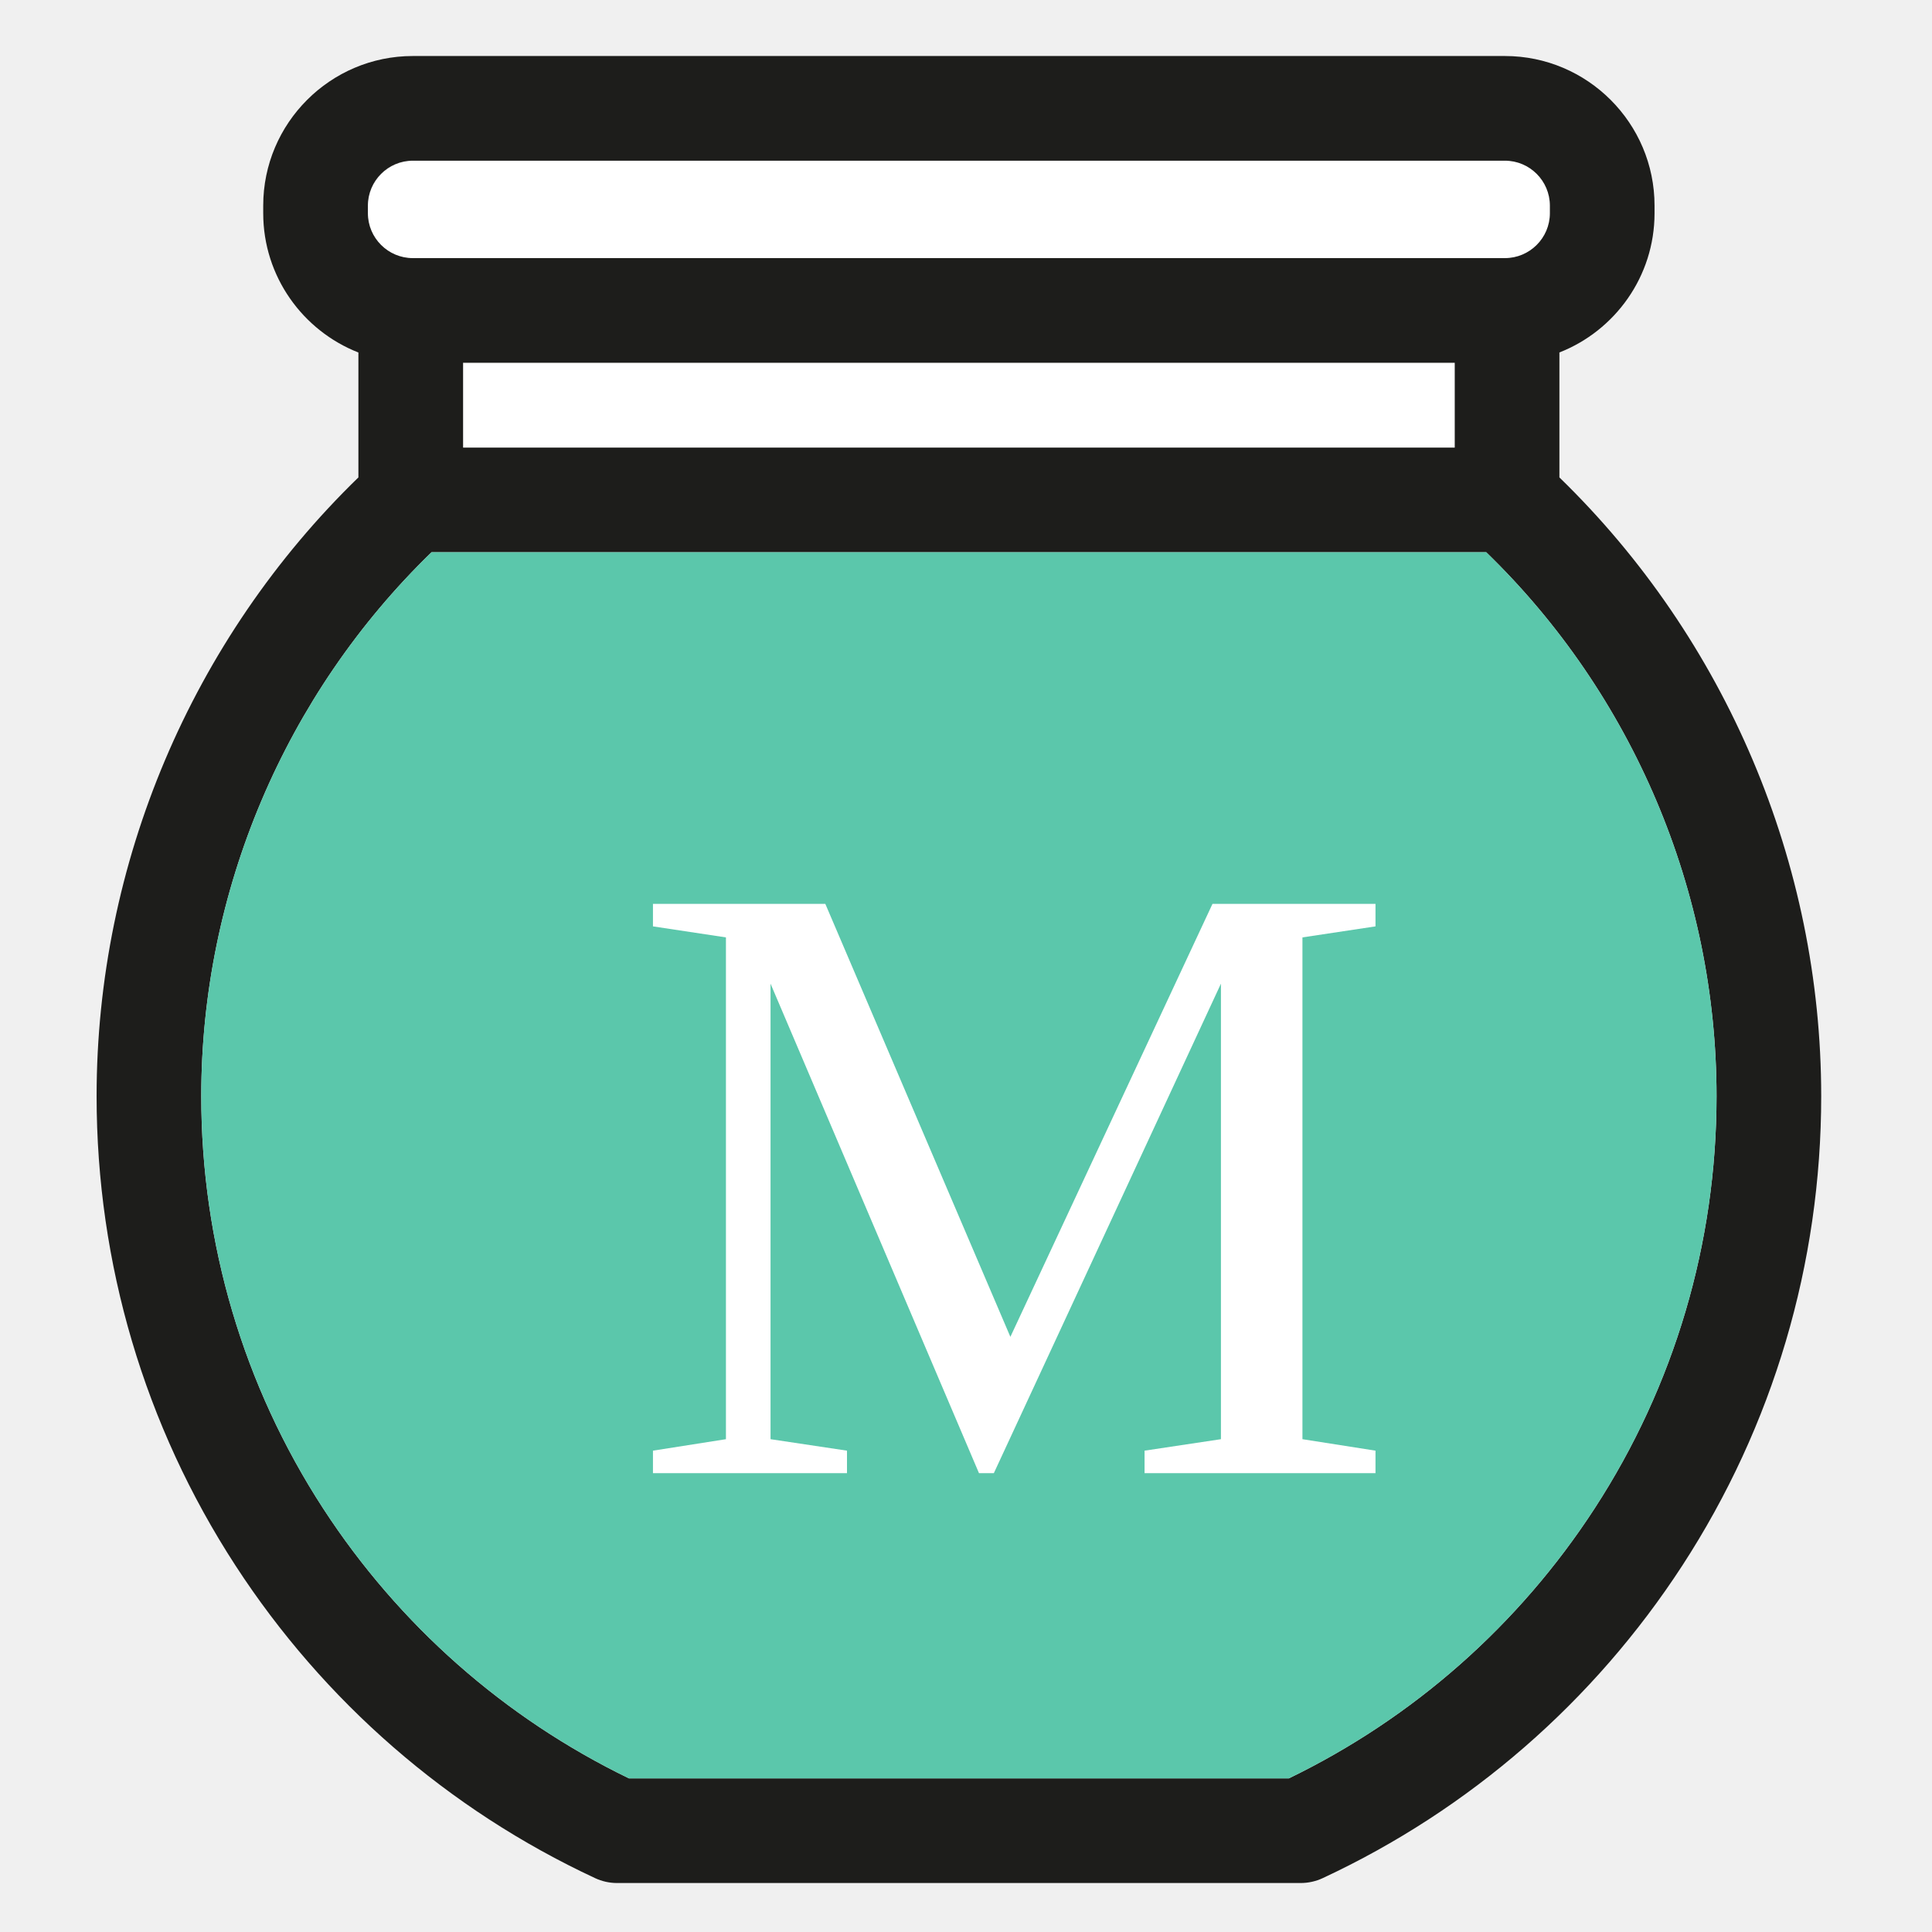
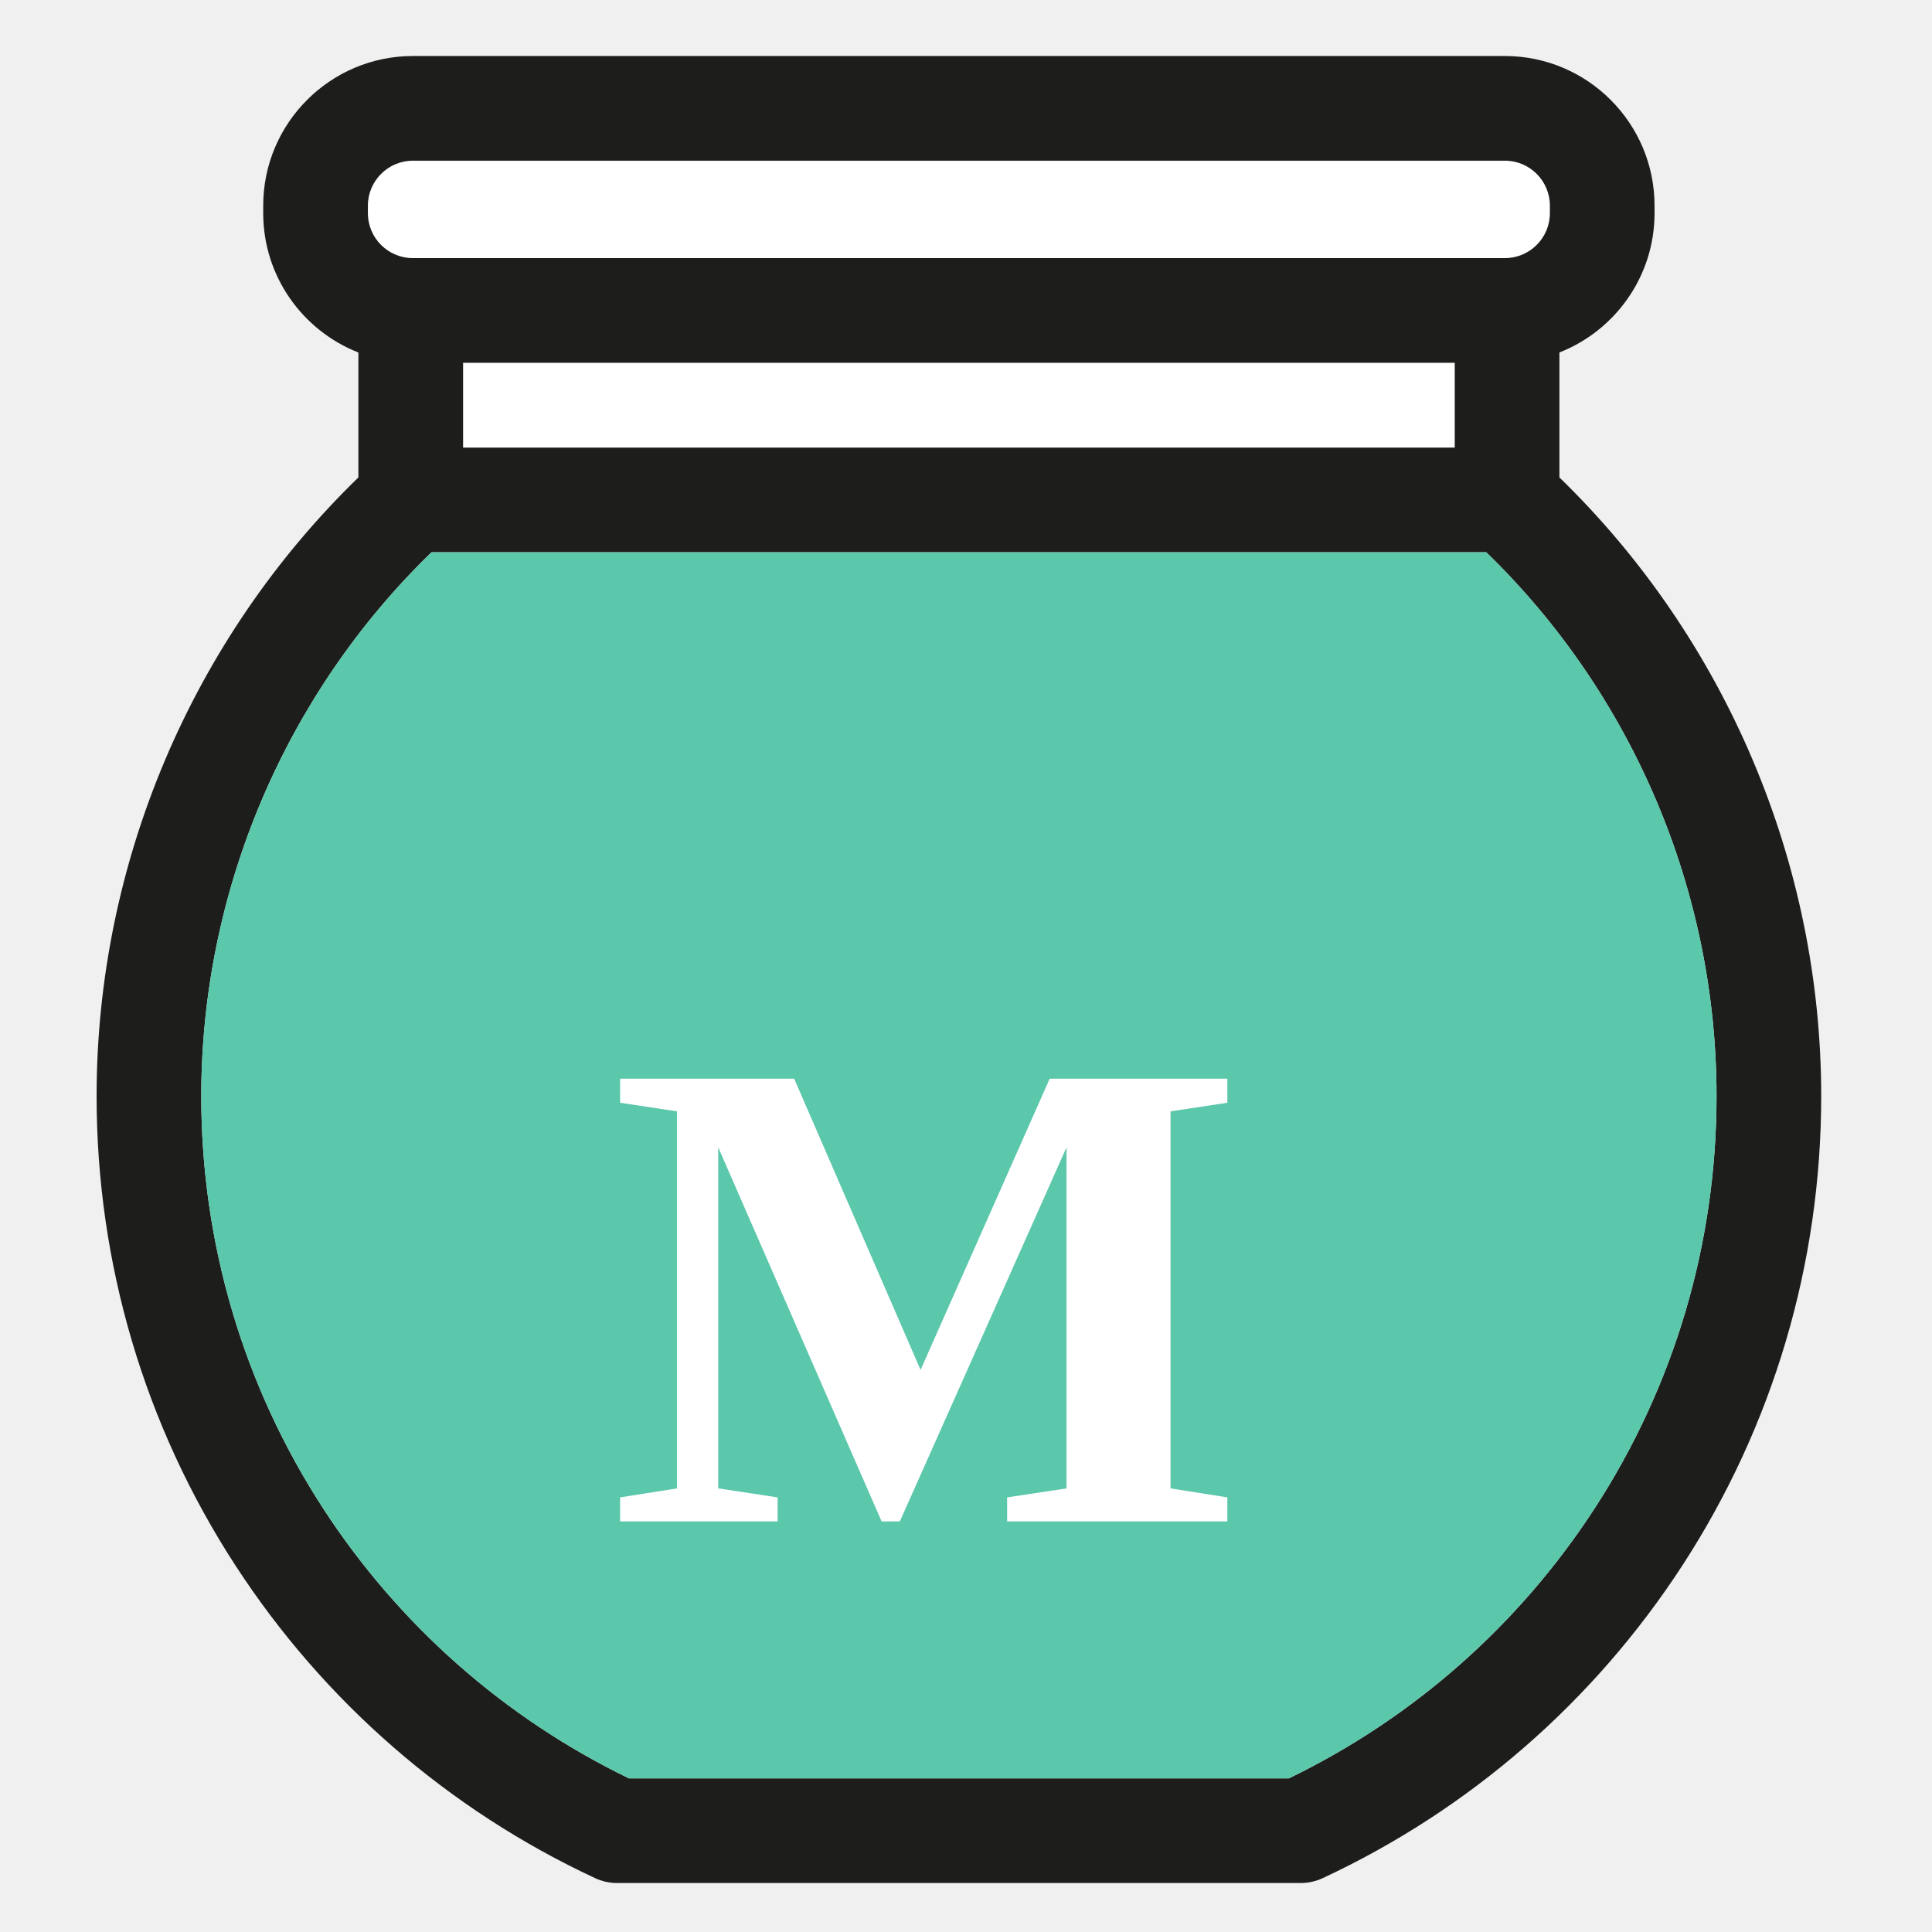
- <svg xmlns="http://www.w3.org/2000/svg" version="1.1" viewBox="-20 55 400 400" xml:space="preserve">
+ <svg xmlns="http://www.w3.org/2000/svg" version="1.1" width="150" height="150" viewBox="-20 55 400 400" xml:space="preserve">
  <style type="text/css">
		.interieur
		{
		fill: #5bc7ab;
		}

		.txt_int
		{
- 		font-size:180px;
+ 		font-size:140px;
		fill:#FFF;
- 		font-weight:500;
+ 		font-weight:bold;
		}

		.test
		{
		cursor: pointer;
		}
	</style>
  <g class="test">
    <path style="fill:#FFF;cursor:pointer;" d="M56.228,97.679c0-5.135,4.178-9.314,9.314-9.314h226.345   c5.135,0,9.314,4.178,9.314,9.314v1.565c0,5.135-4.179,9.314-9.314,9.314H65.542c-5.135,0-9.314-4.179-9.314-9.314V97.679z   M281.483,130.25v17.582H75.951V130.25H281.483z" />
    <path style="fill:#1d1d1b;cursor:pointer;" d="M357.061,281.948c0,34.648-9.946,68.255-28.754,97.182c-18.321,28.169-44.062,50.552-74.441,64.712   c-1.43,0.672-3.001,1.018-4.583,1.018H107.767c-1.582,0-3.142-0.347-4.572-1.018c-30.39-14.16-56.132-36.544-74.441-64.712   C9.946,350.203,0,316.595,0,281.948c0-48.19,19.696-94.604,54.203-128.103v-25.861c-11.517-4.518-19.707-15.742-19.707-28.84v-1.571   c0-17.075,13.9-30.975,30.975-30.975h226.109c17.075,0,30.975,13.9,30.975,30.975v1.571c0,13.098-8.18,24.312-19.696,28.83v25.872   C337.354,187.344,357.061,233.757,357.061,281.948z M310.138,367.321c16.522-25.406,25.254-54.929,25.254-85.373   c0-42.372-17.324-83.174-47.681-112.61H69.339c-30.346,29.436-47.67,70.238-47.67,112.61c0,30.444,8.732,59.967,25.244,85.373   c15.677,24.106,37.529,43.38,63.304,55.872h136.629C272.62,410.701,294.472,391.427,310.138,367.321z M300.886,99.143v-1.571   c0-5.125-4.182-9.307-9.307-9.307H65.471c-5.125,0-9.307,4.182-9.307,9.307v1.571c0,5.125,4.182,9.296,9.307,9.296h226.109   C296.704,108.439,300.886,104.268,300.886,99.143z M281.189,147.669v-17.562H75.872v17.562H281.189z" />
    <path class="interieur" d="M335.393,281.948c0,30.444-8.732,59.967-25.254,85.373c-15.666,24.106-37.519,43.38-63.293,55.872   H110.216c-25.774-12.492-47.627-31.766-63.304-55.872c-16.511-25.406-25.244-54.929-25.244-85.373   c0-42.372,17.324-83.174,47.67-112.61h218.373C318.069,198.774,335.393,239.575,335.393,281.948z " />
-     <text class="txt_int" transform="translate(110 360)">M</text>
+     <text class="txt_int" transform="translate(106 370)">M</text>
  </g>
</svg>
